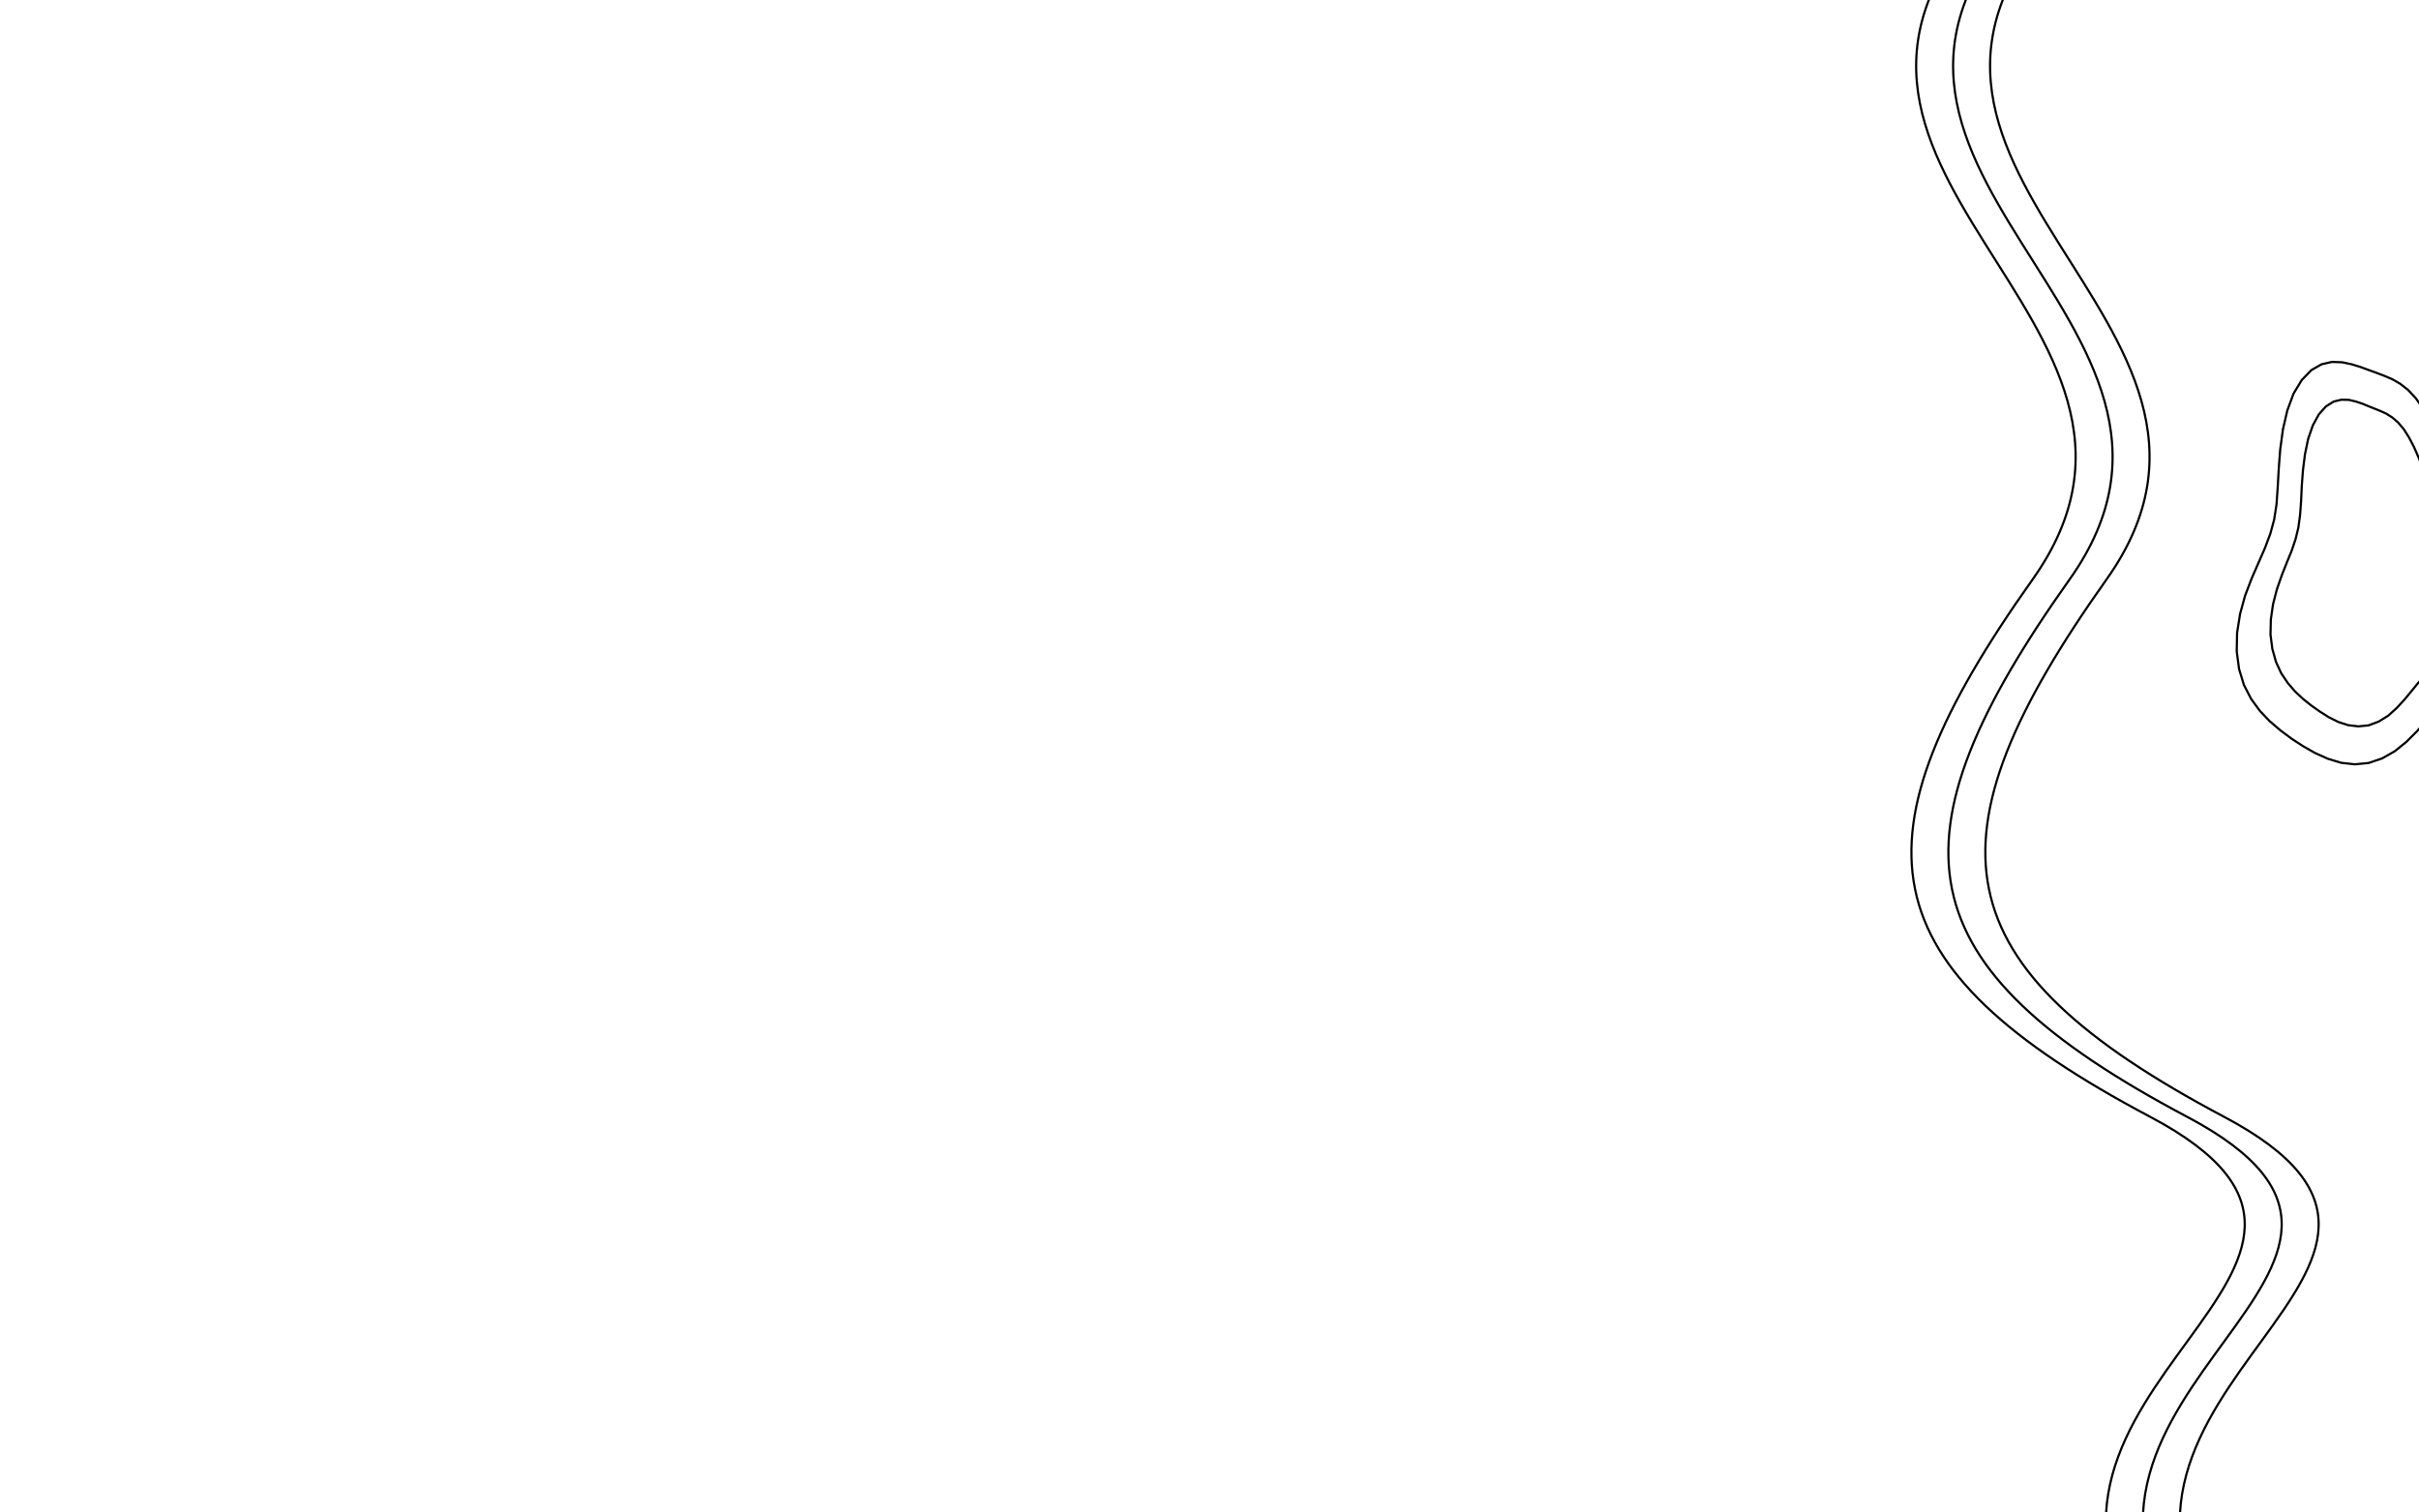
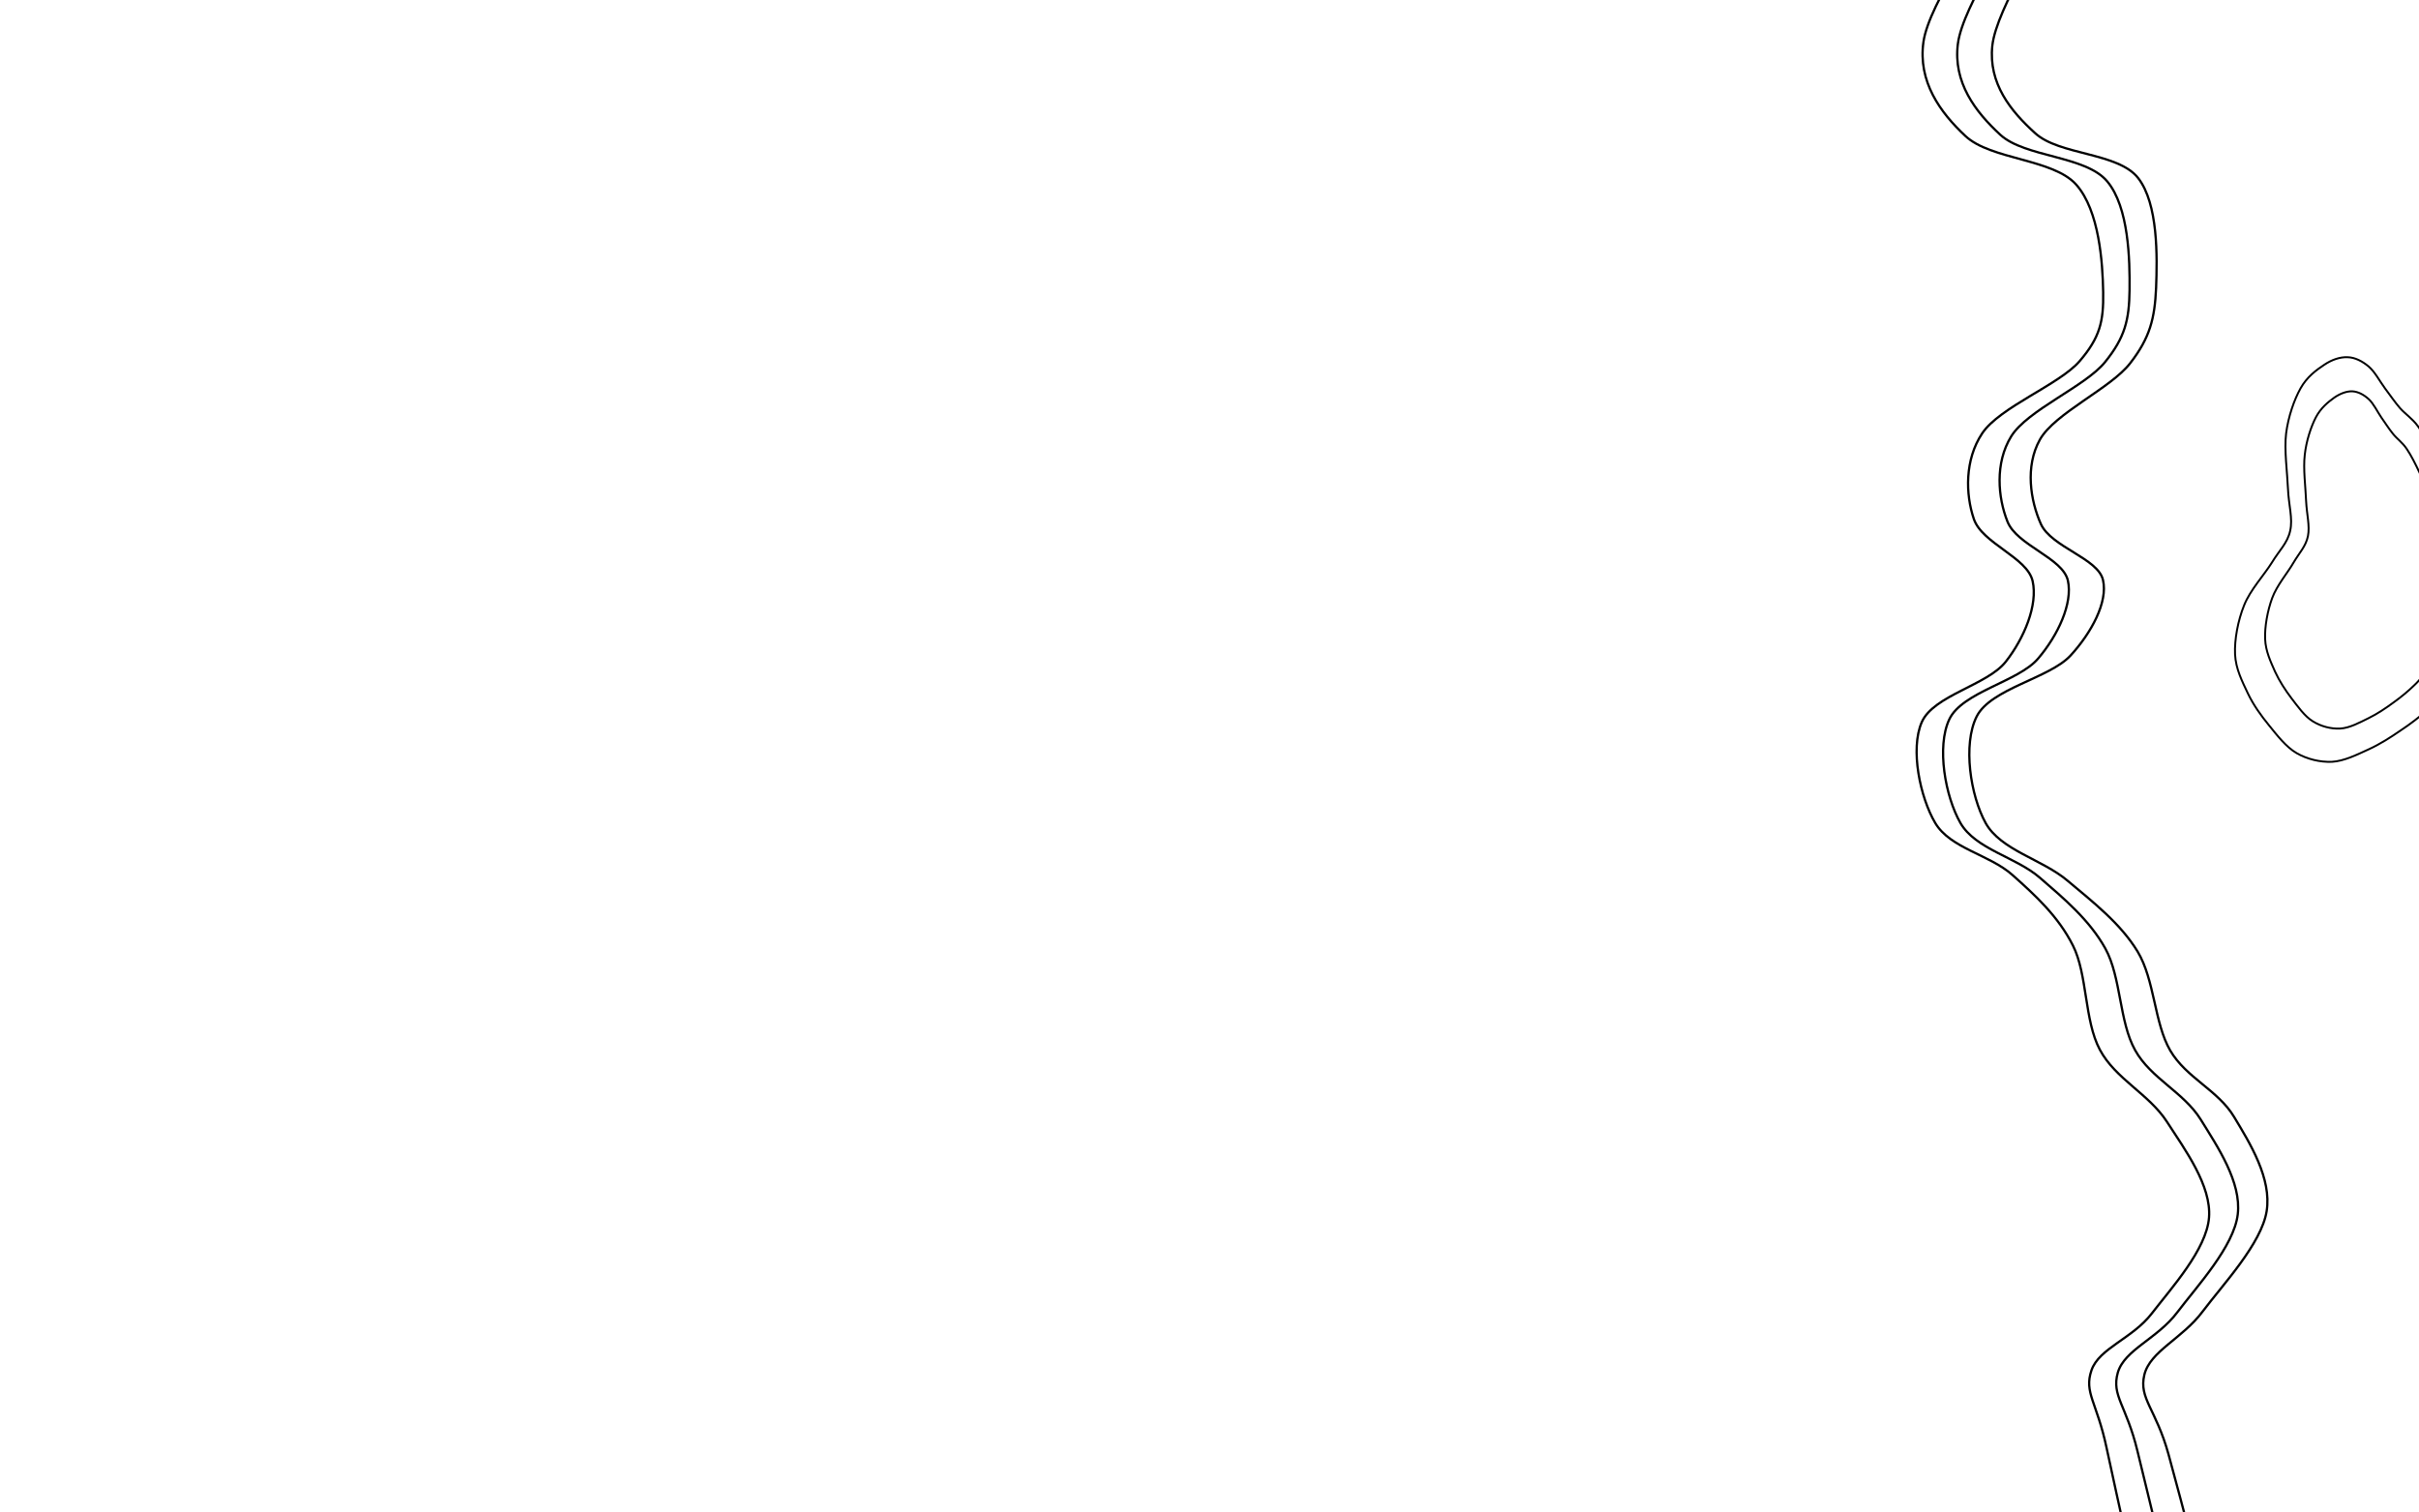
<svg xmlns="http://www.w3.org/2000/svg" viewBox="0 0 1440 900">
+   <defs />
  <g fill="none" stroke="black" stroke-width="1.3" stroke-linecap="round" stroke-linejoin="round">
-     <path d="M1190 -60 C1030 100 1320 190 1210 345 S1110 575 1280 665 S1170 825 1280 980" />
-     <path d="M1212 -60 C1052 100 1342 190 1232 345 S1132 575 1302 665 S1192 825 1302 980" />
-     <path d="M1234 -60 C1074 100 1364 190 1254 345 S1154 575 1324 665 S1214 825 1324 980" />
-     <path d="M1471.3 335.0 L1473.8 344.5 L1474.9 354.1 L1474.5 363.3 L1472.6 371.7 L1469.5 378.9 L1465.5 384.7 L1461.0 389.2 L1456.3 392.7 L1451.8 395.8 L1447.5 398.9 L1443.5 402.4 L1439.6 406.5 L1435.7 411.3 L1431.4 416.5 L1426.7 421.6 L1421.6 426.2 L1415.9 429.7 L1410.0 431.9 L1403.9 432.5 L1397.9 431.8 L1392.0 429.9 L1386.4 427.1 L1381.0 423.7 L1375.9 420.1 L1370.9 416.1 L1366.2 411.7 L1361.9 406.7 L1358.0 400.9 L1354.9 394.2 L1352.7 386.4 L1351.6 377.9 L1351.8 368.9 L1353.1 359.8 L1355.4 350.9 L1358.3 342.6 L1361.3 335.0 L1364.2 327.9 L1366.5 321.1 L1368.2 314.1 L1369.2 306.7 L1369.8 298.6 L1370.2 289.7 L1370.9 280.2 L1372.1 270.6 L1374.0 261.4 L1376.8 253.3 L1380.4 246.7 L1384.6 242.0 L1389.2 239.1 L1393.8 238.0 L1398.3 238.1 L1402.5 239.1 L1406.4 240.4 L1410.0 241.9 L1413.5 243.3 L1417.0 244.7 L1420.5 246.3 L1424.0 248.5 L1427.5 251.5 L1430.9 255.5 L1434.0 260.4 L1437.0 266.1 L1439.7 272.3 L1442.3 278.8 L1445.0 285.2 L1448.0 291.4 L1451.3 297.6 L1455.2 303.9 L1459.4 310.6 L1463.7 317.9 L1467.8 326.1 L1471.3 335.0 Z" />
-     <path d="M1492.5 335.0 L1495.8 346.7 L1497.3 358.5 L1496.7 369.9 L1494.2 380.2 L1490.1 389.0 L1484.7 396.2 L1478.6 401.7 L1472.3 406.1 L1466.2 409.9 L1460.5 413.6 L1455.1 418.0 L1449.9 423.1 L1444.5 429.0 L1438.8 435.4 L1432.5 441.7 L1425.6 447.3 L1418.0 451.6 L1410.0 454.3 L1401.8 455.1 L1393.7 454.2 L1385.8 451.8 L1378.2 448.4 L1371.0 444.3 L1364.1 439.8 L1357.4 434.8 L1351.1 429.4 L1345.3 423.3 L1340.1 416.2 L1335.8 407.9 L1332.9 398.4 L1331.5 387.9 L1331.7 376.8 L1333.5 365.5 L1336.5 354.6 L1340.4 344.4 L1344.5 335.0 L1348.3 326.3 L1351.5 317.8 L1353.8 309.3 L1355.2 300.2 L1355.9 290.1 L1356.5 279.2 L1357.4 267.5 L1359.0 255.7 L1361.6 244.4 L1365.3 234.4 L1370.2 226.3 L1375.9 220.4 L1382.0 216.9 L1388.2 215.5 L1394.2 215.7 L1399.9 216.9 L1405.1 218.5 L1410.0 220.3 L1414.7 222.0 L1419.4 223.8 L1424.1 225.8 L1428.8 228.5 L1433.5 232.2 L1438.1 237.1 L1442.3 243.2 L1446.3 250.2 L1449.9 257.8 L1453.4 265.8 L1457.1 273.6 L1461.1 281.4 L1465.6 289.0 L1470.8 296.7 L1476.5 305.0 L1482.3 314.0 L1487.8 324.0 L1492.5 335.0 Z" />
+     <path stroke-width="1.35" d="M1190 -60 C1182.5 -45.8 1148.3 1.5 1145 25 C1141.7 48.5 1154.8 66.8 1170 81 C1185.2 95.2 1222.3 94.5 1236 110 C1249.7 125.5 1251.7 156.5 1252 174 C1252.3 191.5 1250 201 1238 215 C1226 229 1190.5 242.3 1180 258 C1169.5 273.7 1170 294.3 1175 309 C1180 323.7 1206.8 331.8 1210 346 C1213.2 360.2 1205 380 1194 394 C1183 408 1151 414 1144 430 C1137 446 1143 474.8 1152 490 C1161 505.2 1184.3 508.8 1198 521 C1211.7 533.2 1225.3 545.7 1234 563 C1242.7 580.3 1240.7 607.5 1250 625 C1259.3 642.5 1279.2 651.3 1290 668 C1300.8 684.7 1316.5 706 1315 725 C1313.5 744 1292.7 766.8 1281 782 C1269.3 797.2 1249.5 802.7 1245 816 C1240.5 829.3 1248.2 834.7 1254 862 C1259.8 889.3 1275.7 960.3 1280 980" />
+     <path stroke-width="1.35" d="M1208 -58 C1200.9 -44 1168.4 3.1 1165.5 26.1 C1162.6 49.1 1175.9 66.5 1190.7 80.2 C1205.5 93.8 1241.6 92.6 1254.4 108 C1267.3 123.4 1267.9 154.8 1267.7 172.7 C1267.5 190.6 1264.9 201 1253.1 215.6 C1241.4 230.1 1206.9 244.1 1197.2 259.9 C1187.5 275.7 1189.3 296.2 1195 310.5 C1200.6 324.8 1227.9 332.1 1231 345.7 C1234 359.3 1225 378.4 1213.2 392.2 C1201.5 405.9 1168.1 412 1160.4 428.3 C1152.7 444.6 1158 474.3 1167 490 C1176 505.7 1200 510.2 1214.4 522.7 C1228.8 535.2 1243.8 547.7 1253.3 564.8 C1262.7 581.9 1261.5 608.3 1271 625.3 C1280.4 642.2 1299.8 650.2 1310 666.5 C1320.1 682.8 1334.4 703.9 1332.1 723.1 C1329.8 742.2 1308 765.7 1296.1 781.4 C1284.2 797.2 1264.7 803.6 1260.7 817.3 C1256.8 831.1 1265.8 836.7 1272.4 864 C1279.1 891.2 1296 961.3 1300.7 980.8" />
+     <path stroke-width="1.35" d="M1226 -56 C1219.3 -42.1 1188.5 4.6 1186 27.2 C1183.6 49.7 1197 66.2 1211.5 79.3 C1225.9 92.5 1260.8 90.7 1272.8 106 C1284.8 121.4 1284.2 153 1283.5 171.4 C1282.7 189.7 1279.8 201.1 1268.2 216.1 C1256.7 231.2 1223.2 245.9 1214.3 261.8 C1205.4 277.8 1208.7 298.1 1214.9 312 C1221.2 325.9 1249 332.4 1251.9 345.4 C1254.9 358.5 1245 376.8 1232.5 390.4 C1219.9 403.9 1185.1 410 1176.7 426.6 C1168.3 443.3 1173 473.7 1182 490 C1191 506.3 1215.7 511.6 1230.8 524.4 C1245.9 537.1 1262.3 549.8 1272.5 566.6 C1282.7 583.5 1282.4 609.2 1291.9 625.5 C1301.5 641.9 1320.3 649 1329.9 665 C1339.5 680.9 1352.4 701.8 1349.3 721.2 C1346.2 740.5 1323.4 764.7 1311.2 780.9 C1299.1 797.1 1279.9 804.5 1276.5 818.6 C1273.1 832.8 1283.4 838.8 1290.9 866 C1298.4 893.1 1316.4 962.4 1321.5 981.6" />
+     <path stroke-width="1.15" d="M1475.3 335 C1478.9 342.9 1481.7 353.9 1481.1 361.5 C1480.5 369.2 1475.8 376.2 1471.9 380.8 C1468.1 385.4 1462.1 386.6 1458 389.3 C1453.8 392 1450.7 393.9 1447.2 397 C1443.8 400.2 1441 404.5 1437.2 408 C1433.5 411.6 1429.4 415 1424.8 418.3 C1420.3 421.6 1415.3 425 1410 427.6 C1404.7 430.2 1398.7 433.5 1393.1 433.8 C1387.6 434.1 1381.6 432.5 1376.8 429.5 C1371.9 426.5 1367.9 420.7 1364.1 415.8 C1360.4 410.9 1357 405.7 1354.3 399.9 C1351.7 394 1348.7 387.8 1348.4 380.5 C1348.1 373.2 1349.8 363.7 1352.6 356.1 C1355.4 348.5 1361.8 341.1 1365.3 335 C1368.9 328.9 1372.6 325.4 1373.9 319.2 C1375.1 313.1 1373.2 306.4 1372.8 298.4 C1372.5 290.3 1371 279.1 1372 270.8 C1372.9 262.5 1375.7 254.1 1378.6 248.5 C1381.6 242.8 1385.9 239.4 1389.5 236.8 C1393.1 234.3 1396.9 232.9 1400.3 233 C1403.8 233.2 1407.1 235 1410 237.6 C1412.9 240.2 1415.2 245.1 1417.6 248.6 C1420 252 1422 255.2 1424.5 258.3 C1427 261.4 1430.1 263.4 1432.7 267.3 C1435.3 271.1 1437.9 276.3 1440.3 281.4 C1442.8 286.5 1444.3 292.6 1447.5 298.1 C1450.8 303.5 1455.2 307.7 1459.8 313.9 C1464.5 320 1471.8 327.1 1475.3 335 Z" />
+     <path stroke-width="1.15" d="M1494.4 335 C1498.9 344.5 1502.5 357.7 1501.8 366.8 C1501.1 376 1494.9 384.4 1490 390 C1485 395.5 1477.2 396.9 1471.9 400.1 C1466.6 403.4 1462.5 405.7 1458 409.4 C1453.6 413.2 1450 418.4 1445.2 422.6 C1440.3 426.9 1435 431 1429.1 434.9 C1423.3 438.9 1416.8 443.1 1410 446.2 C1403.2 449.3 1395.4 453.2 1388.2 453.6 C1381.1 453.9 1373.3 452 1367.1 448.4 C1360.9 444.8 1355.6 437.9 1350.8 432 C1345.9 426 1341.5 419.9 1338.1 412.8 C1334.8 405.8 1330.9 398.3 1330.5 389.6 C1330.1 380.9 1332.2 369.5 1335.9 360.4 C1339.5 351.3 1347.8 342.4 1352.4 335 C1356.9 327.6 1361.7 323.4 1363.3 316.1 C1365 308.8 1362.4 300.7 1362 291 C1361.6 281.4 1359.7 267.9 1360.9 258 C1362.2 248 1365.7 238 1369.5 231.2 C1373.3 224.4 1378.9 220.3 1383.6 217.2 C1388.2 214.1 1393.1 212.5 1397.5 212.7 C1401.9 212.8 1406.3 215.1 1410 218.2 C1413.7 221.3 1416.7 227.1 1419.8 231.3 C1422.9 235.4 1425.5 239.3 1428.7 243 C1432 246.7 1435.9 249.1 1439.3 253.7 C1442.7 258.3 1446 264.5 1449.2 270.7 C1452.4 276.8 1454.3 284.2 1458.4 290.7 C1462.6 297.2 1468.3 302.2 1474.3 309.6 C1480.3 317 1489.8 325.5 1494.4 335 Z" />
  </g>
</svg>
